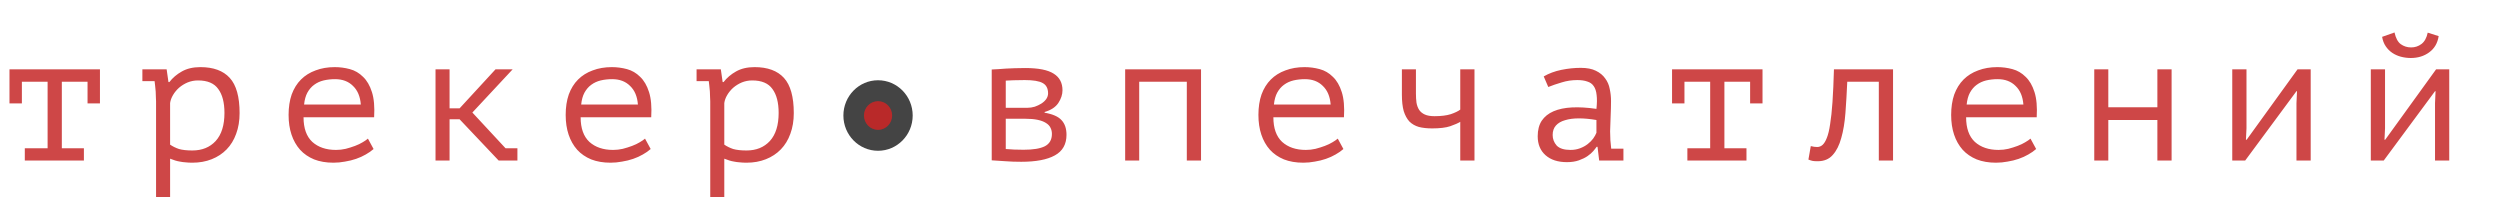
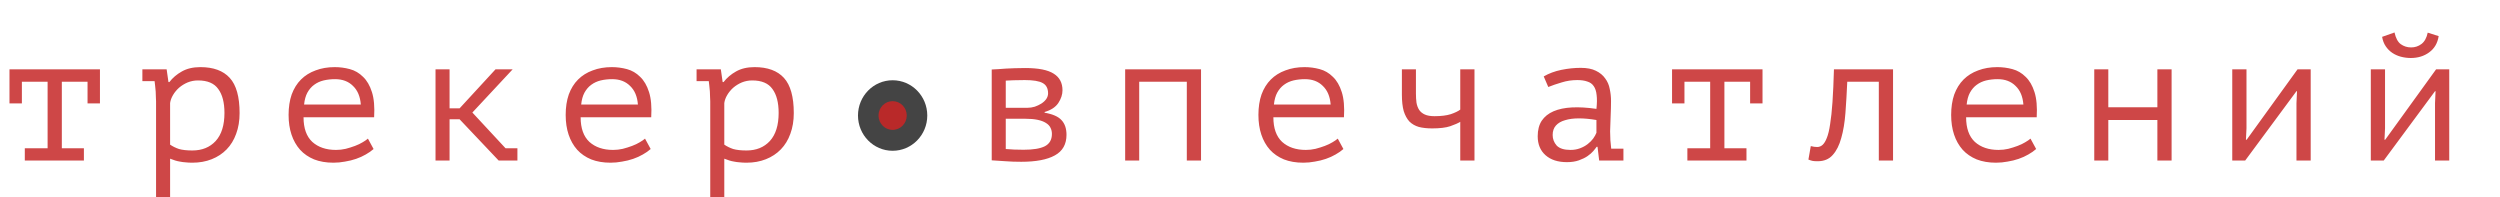
<svg xmlns="http://www.w3.org/2000/svg" width="1028" height="81" viewBox="0 0 1028 81" fill="none">
  <path d="M3.9 28.5H41.1V42.525H36V33.6H25.425V60.975H34.5V66H10.2V60.975H19.575V33.6H9V42.525H3.9V28.5ZM64.171 41.625C64.171 41.175 64.146 40.6 64.096 39.9C64.096 39.15 64.071 38.4 64.021 37.65C63.971 36.85 63.896 36.075 63.796 35.325C63.746 34.575 63.671 33.925 63.571 33.375H58.546V28.5H68.521L69.271 33.75H69.646C70.996 32 72.696 30.55 74.746 29.4C76.846 28.2 79.396 27.6 82.396 27.6C87.746 27.6 91.771 29.075 94.471 32.025C97.171 34.975 98.521 39.8 98.521 46.5C98.521 49.65 98.046 52.5 97.096 55.05C96.196 57.55 94.896 59.675 93.196 61.425C91.496 63.175 89.446 64.525 87.046 65.475C84.646 66.425 81.996 66.9 79.096 66.9C78.046 66.9 77.096 66.85 76.246 66.75C75.446 66.7 74.696 66.6 73.996 66.45C73.346 66.35 72.696 66.2 72.046 66C71.396 65.8 70.696 65.55 69.946 65.25V81H64.171V41.625ZM81.421 33.075C79.921 33.075 78.496 33.35 77.146 33.9C75.846 34.45 74.671 35.175 73.621 36.075C72.621 36.975 71.796 37.975 71.146 39.075C70.496 40.175 70.096 41.275 69.946 42.375V59.475C71.046 60.225 72.271 60.825 73.621 61.275C75.021 61.675 76.846 61.875 79.096 61.875C83.096 61.875 86.296 60.575 88.696 57.975C91.096 55.325 92.296 51.475 92.296 46.425C92.296 42.175 91.446 38.9 89.746 36.6C88.096 34.25 85.321 33.075 81.421 33.075ZM153.616 61.275C152.716 62.075 151.641 62.825 150.391 63.525C149.191 64.225 147.866 64.825 146.416 65.325C144.966 65.825 143.441 66.2 141.841 66.45C140.291 66.75 138.716 66.9 137.116 66.9C134.116 66.9 131.466 66.45 129.166 65.55C126.866 64.6 124.941 63.275 123.391 61.575C121.841 59.825 120.666 57.75 119.866 55.35C119.066 52.95 118.666 50.25 118.666 47.25C118.666 44.1 119.091 41.3 119.941 38.85C120.841 36.4 122.116 34.35 123.766 32.7C125.416 31.05 127.416 29.8 129.766 28.95C132.116 28.05 134.741 27.6 137.641 27.6C139.741 27.6 141.816 27.875 143.866 28.425C145.916 28.975 147.716 30.025 149.266 31.575C150.866 33.075 152.091 35.175 152.941 37.875C153.791 40.525 154.091 43.975 153.841 48.225H124.816C124.816 52.725 126.016 56.1 128.416 58.35C130.866 60.55 134.116 61.65 138.166 61.65C139.516 61.65 140.841 61.5 142.141 61.2C143.491 60.85 144.766 60.45 145.966 60C147.166 59.55 148.216 59.05 149.116 58.5C150.066 57.95 150.791 57.45 151.291 57L153.616 61.275ZM137.791 32.55C136.141 32.55 134.566 32.725 133.066 33.075C131.616 33.425 130.316 34.025 129.166 34.875C128.066 35.675 127.141 36.75 126.391 38.1C125.691 39.4 125.241 41.025 125.041 42.975H148.366C148.116 39.675 147.041 37.125 145.141 35.325C143.291 33.475 140.841 32.55 137.791 32.55ZM188.987 49.05H184.862V66H179.087V28.5H184.862V44.55H188.987L203.762 28.5H210.812L194.237 46.275L207.887 60.975H212.762V66H205.037L188.987 49.05ZM267.558 61.275C266.658 62.075 265.583 62.825 264.333 63.525C263.133 64.225 261.808 64.825 260.358 65.325C258.908 65.825 257.383 66.2 255.783 66.45C254.233 66.75 252.658 66.9 251.058 66.9C248.058 66.9 245.408 66.45 243.108 65.55C240.808 64.6 238.883 63.275 237.333 61.575C235.783 59.825 234.608 57.75 233.808 55.35C233.008 52.95 232.608 50.25 232.608 47.25C232.608 44.1 233.033 41.3 233.883 38.85C234.783 36.4 236.058 34.35 237.708 32.7C239.358 31.05 241.358 29.8 243.708 28.95C246.058 28.05 248.683 27.6 251.583 27.6C253.683 27.6 255.758 27.875 257.808 28.425C259.858 28.975 261.658 30.025 263.208 31.575C264.808 33.075 266.033 35.175 266.883 37.875C267.733 40.525 268.033 43.975 267.783 48.225H238.758C238.758 52.725 239.958 56.1 242.358 58.35C244.808 60.55 248.058 61.65 252.108 61.65C253.458 61.65 254.783 61.5 256.083 61.2C257.433 60.85 258.708 60.45 259.908 60C261.108 59.55 262.158 59.05 263.058 58.5C264.008 57.95 264.733 57.45 265.233 57L267.558 61.275ZM251.733 32.55C250.083 32.55 248.508 32.725 247.008 33.075C245.558 33.425 244.258 34.025 243.108 34.875C242.008 35.675 241.083 36.75 240.333 38.1C239.633 39.4 239.183 41.025 238.983 42.975H262.308C262.058 39.675 260.983 37.125 259.083 35.325C257.233 33.475 254.783 32.55 251.733 32.55ZM292.054 41.625C292.054 41.175 292.029 40.6 291.979 39.9C291.979 39.15 291.954 38.4 291.904 37.65C291.854 36.85 291.779 36.075 291.679 35.325C291.629 34.575 291.554 33.925 291.454 33.375H286.429V28.5H296.404L297.154 33.75H297.529C298.879 32 300.579 30.55 302.629 29.4C304.729 28.2 307.279 27.6 310.279 27.6C315.629 27.6 319.654 29.075 322.354 32.025C325.054 34.975 326.404 39.8 326.404 46.5C326.404 49.65 325.929 52.5 324.979 55.05C324.079 57.55 322.779 59.675 321.079 61.425C319.379 63.175 317.329 64.525 314.929 65.475C312.529 66.425 309.879 66.9 306.979 66.9C305.929 66.9 304.979 66.85 304.129 66.75C303.329 66.7 302.579 66.6 301.879 66.45C301.229 66.35 300.579 66.2 299.929 66C299.279 65.8 298.579 65.55 297.829 65.25V81H292.054V41.625ZM309.304 33.075C307.804 33.075 306.379 33.35 305.029 33.9C303.729 34.45 302.554 35.175 301.504 36.075C300.504 36.975 299.679 37.975 299.029 39.075C298.379 40.175 297.979 41.275 297.829 42.375V59.475C298.929 60.225 300.154 60.825 301.504 61.275C302.904 61.675 304.729 61.875 306.979 61.875C310.979 61.875 314.179 60.575 316.579 57.975C318.979 55.325 320.179 51.475 320.179 46.425C320.179 42.175 319.329 38.9 317.629 36.6C315.979 34.25 313.204 33.075 309.304 33.075ZM407.795 28.575C408.745 28.525 409.695 28.475 410.645 28.425C411.595 28.325 412.62 28.25 413.72 28.2C414.82 28.15 415.995 28.1 417.245 28.05C418.545 28 419.995 27.975 421.595 27.975C426.995 27.975 430.895 28.75 433.295 30.3C435.695 31.8 436.895 34.075 436.895 37.125C436.895 38.875 436.32 40.625 435.17 42.375C434.02 44.075 432.145 45.3 429.545 46.05V46.35C432.845 46.9 435.17 47.925 436.52 49.425C437.87 50.875 438.545 52.875 438.545 55.425C438.545 59.325 436.945 62.15 433.745 63.9C430.595 65.65 425.995 66.525 419.945 66.525C417.545 66.525 415.395 66.45 413.495 66.3C411.595 66.2 409.695 66.075 407.795 65.925V28.575ZM413.57 61.275C414.72 61.375 415.87 61.45 417.02 61.5C418.17 61.55 419.47 61.575 420.92 61.575C424.82 61.575 427.72 61.1 429.62 60.15C431.57 59.15 432.545 57.45 432.545 55.05C432.545 54.1 432.345 53.25 431.945 52.5C431.595 51.75 430.97 51.1 430.07 50.55C429.22 50 428.095 49.575 426.695 49.275C425.295 48.975 423.545 48.825 421.445 48.825H413.57V61.275ZM422.495 44.325C423.495 44.325 424.495 44.175 425.495 43.875C426.495 43.525 427.395 43.1 428.195 42.6C429.045 42.05 429.72 41.425 430.22 40.725C430.72 39.975 430.97 39.2 430.97 38.4C430.97 36.35 430.22 34.925 428.72 34.125C427.27 33.325 424.82 32.925 421.37 32.925C419.47 32.925 417.945 32.95 416.795 33C415.695 33.05 414.62 33.1 413.57 33.15V44.325H422.495ZM488.016 33.6H468.441V66H462.666V28.5H493.866V66H488.016V33.6ZM552.411 61.275C551.511 62.075 550.436 62.825 549.186 63.525C547.986 64.225 546.661 64.825 545.211 65.325C543.761 65.825 542.236 66.2 540.636 66.45C539.086 66.75 537.511 66.9 535.911 66.9C532.911 66.9 530.261 66.45 527.961 65.55C525.661 64.6 523.736 63.275 522.186 61.575C520.636 59.825 519.461 57.75 518.661 55.35C517.861 52.95 517.461 50.25 517.461 47.25C517.461 44.1 517.886 41.3 518.736 38.85C519.636 36.4 520.911 34.35 522.561 32.7C524.211 31.05 526.211 29.8 528.561 28.95C530.911 28.05 533.536 27.6 536.436 27.6C538.536 27.6 540.611 27.875 542.661 28.425C544.711 28.975 546.511 30.025 548.061 31.575C549.661 33.075 550.886 35.175 551.736 37.875C552.586 40.525 552.886 43.975 552.636 48.225H523.611C523.611 52.725 524.811 56.1 527.211 58.35C529.661 60.55 532.911 61.65 536.961 61.65C538.311 61.65 539.636 61.5 540.936 61.2C542.286 60.85 543.561 60.45 544.761 60C545.961 59.55 547.011 59.05 547.911 58.5C548.861 57.95 549.586 57.45 550.086 57L552.411 61.275ZM536.586 32.55C534.936 32.55 533.361 32.725 531.861 33.075C530.411 33.425 529.111 34.025 527.961 34.875C526.861 35.675 525.936 36.75 525.186 38.1C524.486 39.4 524.036 41.025 523.836 42.975H547.161C546.911 39.675 545.836 37.125 543.936 35.325C542.086 33.475 539.636 32.55 536.586 32.55ZM582.232 28.5V38.475C582.232 39.825 582.307 41.075 582.457 42.225C582.657 43.375 583.032 44.375 583.582 45.225C584.132 46.025 584.907 46.65 585.907 47.1C586.907 47.55 588.232 47.775 589.882 47.775C592.582 47.775 594.807 47.5 596.557 46.95C598.307 46.35 599.607 45.725 600.457 45.075V28.5H606.307V66H600.457V50.1C599.557 50.65 598.182 51.25 596.332 51.9C594.532 52.5 592.057 52.8 588.907 52.8C586.807 52.8 584.982 52.6 583.432 52.2C581.882 51.75 580.582 51 579.532 49.95C578.532 48.85 577.757 47.425 577.207 45.675C576.707 43.875 576.457 41.625 576.457 38.925V28.5H582.232ZM634.778 31.425C636.928 30.175 639.353 29.275 642.053 28.725C644.753 28.175 647.403 27.9 650.003 27.9C652.553 27.9 654.628 28.3 656.228 29.1C657.878 29.9 659.153 30.95 660.053 32.25C661.003 33.5 661.628 34.95 661.928 36.6C662.278 38.2 662.453 39.825 662.453 41.475C662.453 43.375 662.403 45.4 662.303 47.55C662.203 49.7 662.128 51.85 662.078 54C662.078 56.5 662.228 58.875 662.528 61.125H667.553V66H657.578L656.903 60.375H656.528C656.228 60.825 655.778 61.4 655.178 62.1C654.578 62.8 653.778 63.5 652.778 64.2C651.828 64.85 650.653 65.425 649.253 65.925C647.853 66.425 646.203 66.675 644.303 66.675C640.603 66.675 637.678 65.725 635.528 63.825C633.378 61.925 632.303 59.325 632.303 56.025C632.303 53.475 632.853 51.35 633.953 49.65C635.103 47.95 636.728 46.65 638.828 45.75C640.928 44.85 643.453 44.325 646.403 44.175C649.403 44.025 652.753 44.225 656.453 44.775C656.703 42.475 656.728 40.575 656.528 39.075C656.378 37.525 655.978 36.3 655.328 35.4C654.728 34.5 653.853 33.875 652.703 33.525C651.603 33.125 650.228 32.925 648.578 32.925C646.328 32.925 644.178 33.25 642.128 33.9C640.078 34.5 638.253 35.125 636.653 35.775L634.778 31.425ZM645.803 61.65C647.203 61.65 648.503 61.425 649.703 60.975C650.903 60.525 651.953 59.95 652.853 59.25C653.753 58.55 654.503 57.8 655.103 57C655.703 56.15 656.153 55.35 656.453 54.6V49.35C653.853 48.9 651.453 48.675 649.253 48.675C647.053 48.675 645.153 48.925 643.553 49.425C641.953 49.875 640.703 50.6 639.803 51.6C638.903 52.6 638.453 53.9 638.453 55.5C638.453 57.15 639.003 58.6 640.103 59.85C641.253 61.05 643.153 61.65 645.803 61.65ZM687.548 28.5H724.748V42.525H719.648V33.6H709.073V60.975H718.148V66H693.848V60.975H703.223V33.6H692.648V42.525H687.548V28.5ZM772.569 33.6H759.594C759.394 38.15 759.144 42.425 758.844 46.425C758.544 50.375 757.969 53.825 757.119 56.775C756.319 59.725 755.144 62.05 753.594 63.75C752.094 65.45 750.044 66.3 747.444 66.3C746.444 66.3 745.719 66.25 745.269 66.15C744.819 66.05 744.269 65.875 743.619 65.625L744.594 60.075C745.544 60.325 746.419 60.45 747.219 60.45C748.069 60.45 748.819 60.15 749.469 59.55C750.119 58.95 750.694 58 751.194 56.7C751.744 55.35 752.194 53.475 752.544 51.075C752.944 48.625 753.269 45.575 753.519 41.925C753.769 38.225 753.969 33.75 754.119 28.5H778.419V66H772.569V33.6ZM837.265 61.275C836.365 62.075 835.29 62.825 834.04 63.525C832.84 64.225 831.515 64.825 830.065 65.325C828.615 65.825 827.09 66.2 825.49 66.45C823.94 66.75 822.365 66.9 820.765 66.9C817.765 66.9 815.115 66.45 812.815 65.55C810.515 64.6 808.59 63.275 807.04 61.575C805.49 59.825 804.315 57.75 803.515 55.35C802.715 52.95 802.315 50.25 802.315 47.25C802.315 44.1 802.74 41.3 803.59 38.85C804.49 36.4 805.765 34.35 807.415 32.7C809.065 31.05 811.065 29.8 813.415 28.95C815.765 28.05 818.39 27.6 821.29 27.6C823.39 27.6 825.465 27.875 827.515 28.425C829.565 28.975 831.365 30.025 832.915 31.575C834.515 33.075 835.74 35.175 836.59 37.875C837.44 40.525 837.74 43.975 837.49 48.225H808.465C808.465 52.725 809.665 56.1 812.065 58.35C814.515 60.55 817.765 61.65 821.815 61.65C823.165 61.65 824.49 61.5 825.79 61.2C827.14 60.85 828.415 60.45 829.615 60C830.815 59.55 831.865 59.05 832.765 58.5C833.715 57.95 834.44 57.45 834.94 57L837.265 61.275ZM821.44 32.55C819.79 32.55 818.215 32.725 816.715 33.075C815.265 33.425 813.965 34.025 812.815 34.875C811.715 35.675 810.79 36.75 810.04 38.1C809.34 39.4 808.89 41.025 808.69 42.975H832.015C831.765 39.675 830.69 37.125 828.79 35.325C826.94 33.475 824.49 32.55 821.44 32.55ZM887.111 49.35H866.936V66H861.161V28.5H866.936V44.1H887.111V28.5H892.961V66H887.111V49.35ZM944.306 42.45L944.531 37.5H944.306L923.231 66H917.906V28.5H923.756V52.725L923.531 57.45H923.831L944.756 28.5H950.156V66H944.306V42.45ZM1001.28 42.45L1001.5 37.5H1001.28L980.202 66H974.877V28.5H980.727V52.725L980.502 57.45H980.802L1001.73 28.5H1007.13V66H1001.28V42.45ZM984.627 13.35C985.127 15.65 985.977 17.25 987.177 18.15C988.427 19.05 989.852 19.5 991.452 19.5C993.052 19.5 994.477 19.025 995.727 18.075C996.977 17.125 997.827 15.575 998.277 13.425L1002.78 14.85C1002.33 17.75 1001.03 19.975 998.877 21.525C996.777 23.075 994.252 23.85 991.302 23.85C989.952 23.85 988.602 23.675 987.252 23.325C985.952 22.975 984.777 22.45 983.727 21.75C982.677 21.05 981.777 20.15 981.027 19.05C980.277 17.95 979.777 16.65 979.527 15.15L984.627 13.35Z" fill="#BC0100" fill-opacity="0.72" />
  <g opacity="0.85">
-     <ellipse cx="361.05" cy="47.5" rx="14.247" ry="14.5" fill="black" fill-opacity="0.86" />
-     <ellipse cx="361.05" cy="47.5" rx="5.804" ry="5.907" fill="#BC0100" fill-opacity="0.9" />
+     <ellipse cx="367.05" cy="47.5" rx="14.247" ry="14.5" fill="black" fill-opacity="0.86" />
+     <ellipse cx="367.05" cy="47.5" rx="5.804" ry="5.907" fill="#BC0100" fill-opacity="0.9" />
  </g>
</svg>
